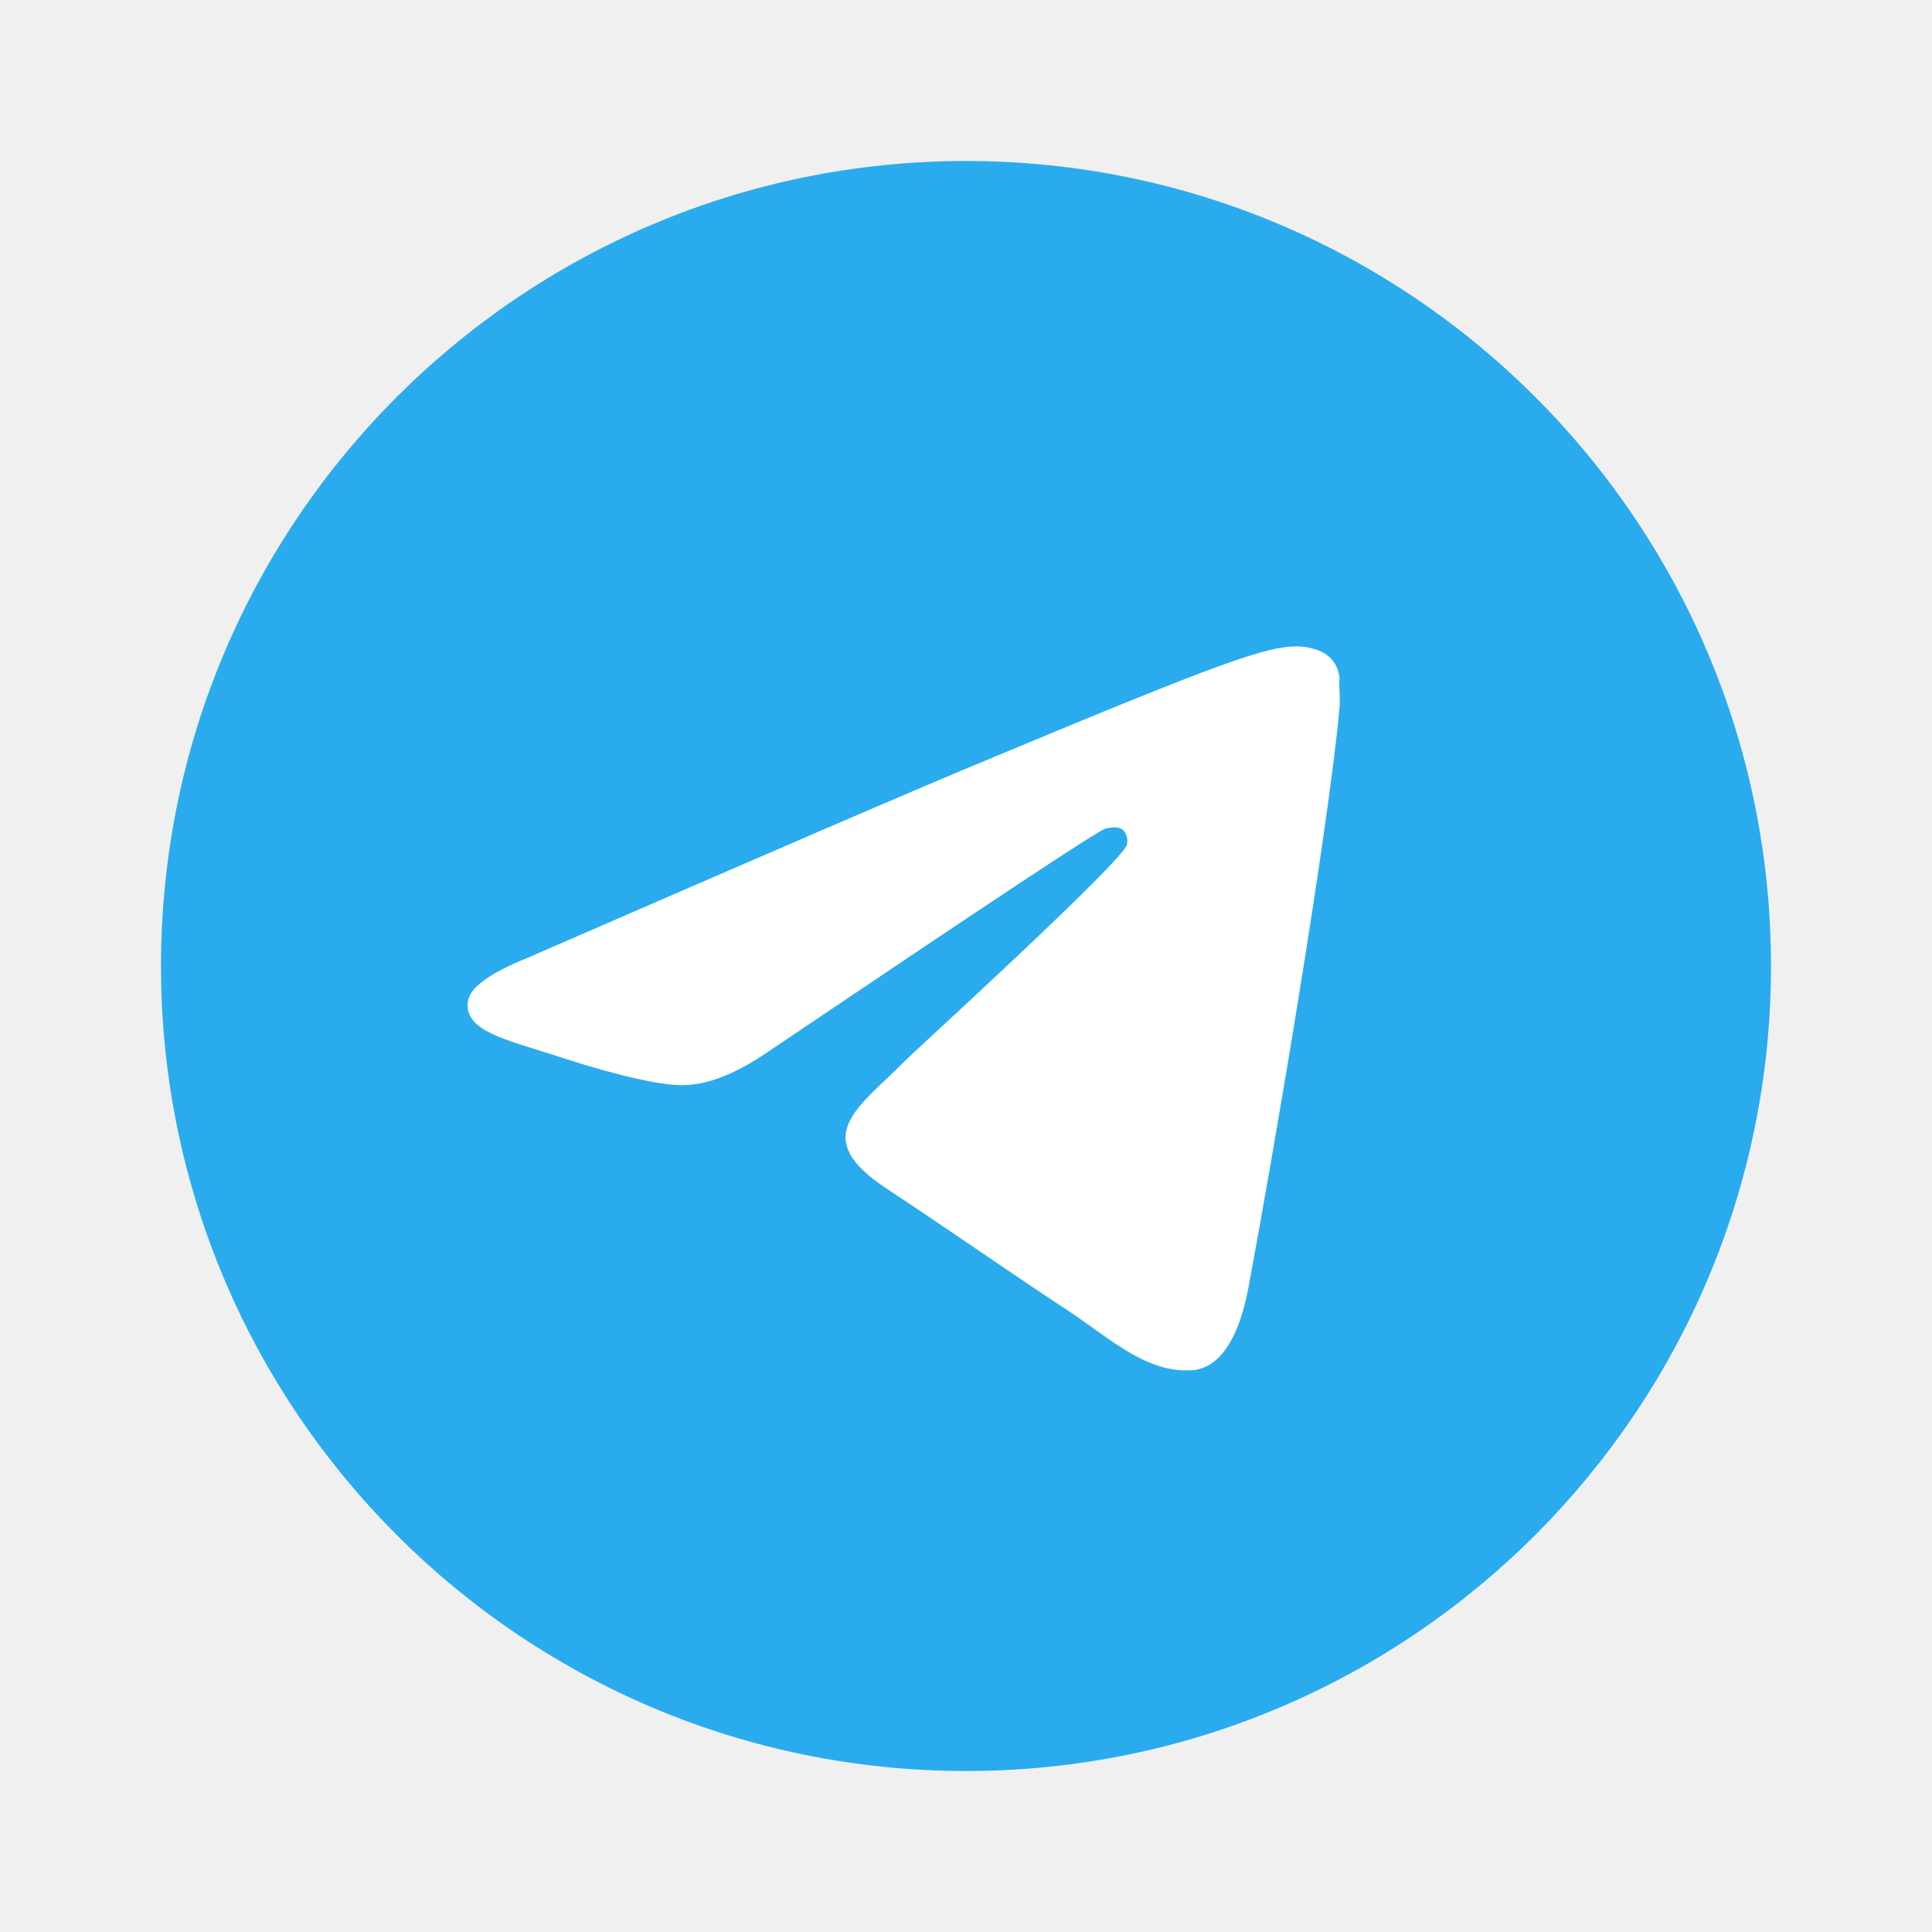
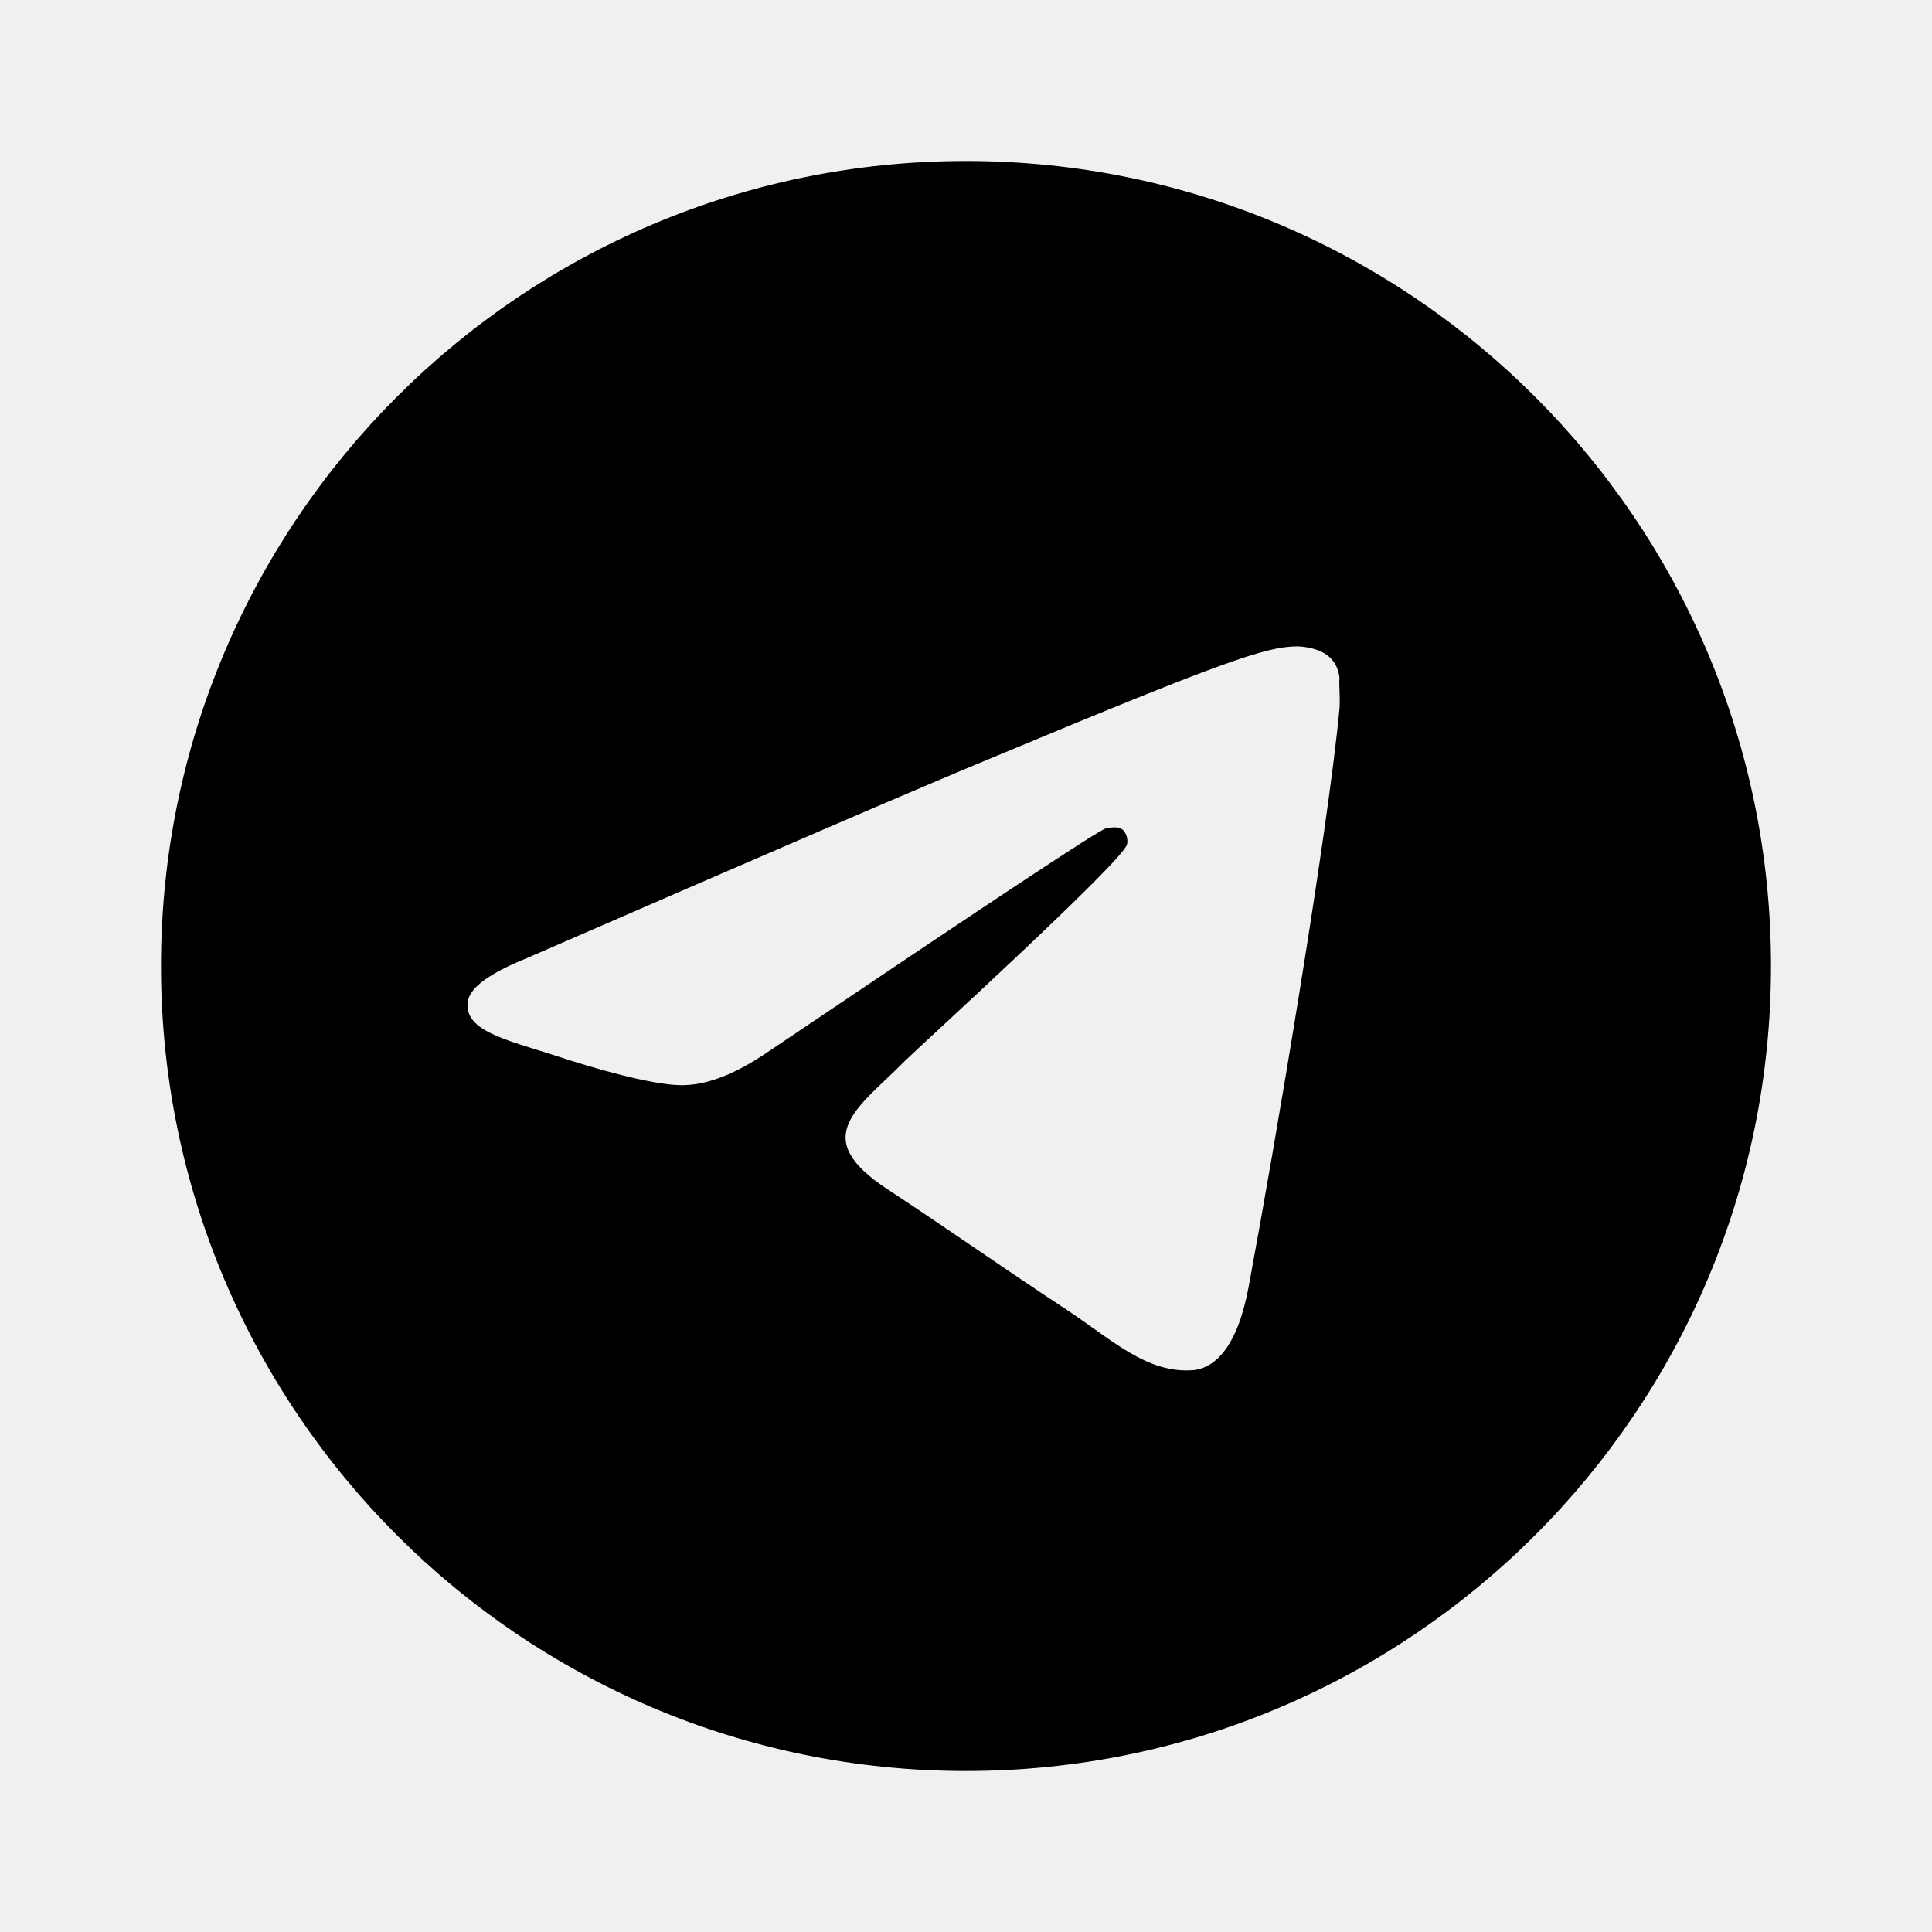
- <svg xmlns="http://www.w3.org/2000/svg" width="30" height="30" viewBox="0 0 30 30" fill="none">
-   <circle cx="15" cy="15" r="10" fill="white" />
-   <path d="M15 2.5C8.1 2.5 2.5 8.1 2.5 15C2.5 21.9 8.1 27.5 15 27.5C21.9 27.5 27.5 21.9 27.5 15C27.5 8.1 21.9 2.5 15 2.5ZM20.8 11C20.613 12.975 19.8 17.775 19.387 19.988C19.212 20.925 18.863 21.238 18.538 21.275C17.812 21.337 17.262 20.8 16.562 20.337C15.463 19.613 14.838 19.163 13.775 18.462C12.537 17.65 13.338 17.2 14.05 16.475C14.238 16.288 17.438 13.375 17.5 13.113C17.509 13.073 17.508 13.031 17.497 12.992C17.486 12.953 17.465 12.917 17.438 12.887C17.363 12.825 17.262 12.85 17.175 12.863C17.062 12.887 15.312 14.05 11.9 16.35C11.4 16.688 10.95 16.863 10.55 16.85C10.1 16.837 9.25 16.6 8.613 16.387C7.825 16.137 7.213 16 7.263 15.562C7.287 15.338 7.6 15.113 8.188 14.875C11.838 13.287 14.262 12.238 15.475 11.738C18.95 10.287 19.663 10.037 20.137 10.037C20.238 10.037 20.475 10.062 20.625 10.188C20.75 10.287 20.788 10.425 20.8 10.525C20.788 10.6 20.812 10.825 20.8 11Z" fill="url(#paint0_linear_1042_266)" />
-   <defs>
-     <linearGradient id="paint0_linear_1042_266" x1="1252.5" y1="2.5" x2="1252.5" y2="2502.5" gradientUnits="userSpaceOnUse">
-       <stop stop-color="#2AABEE" />
-       <stop offset="1" stop-color="#229ED9" />
-     </linearGradient>
-   </defs>
+ <svg xmlns="http://www.w3.org/2000/svg" width="24" height="24" viewBox="0 0 24 24">
+   <path fill="currentColor" d="M12 2C6.48 2 2 6.48 2 12s4.48 10 10 10s10-4.48 10-10S17.52 2 12 2zm4.64 6.8c-.15 1.58-.8 5.42-1.13 7.19c-.14.75-.42 1-.68 1.03c-.58.05-1.02-.38-1.58-.75c-.88-.58-1.38-.94-2.23-1.5c-.99-.65-.35-1.01.22-1.59c.15-.15 2.71-2.48 2.76-2.69a.2.2 0 0 0-.05-.18c-.06-.05-.14-.03-.21-.02c-.09.02-1.49.95-4.22 2.79c-.4.27-.76.41-1.08.4c-.36-.01-1.04-.2-1.55-.37c-.63-.2-1.12-.31-1.08-.66c.02-.18.27-.36.74-.55c2.92-1.27 4.86-2.11 5.83-2.51c2.78-1.16 3.35-1.36 3.73-1.36c.08 0 .27.02.39.12c.1.08.13.19.14.27c-.01.06.01.24 0 .38z" />
</svg>
